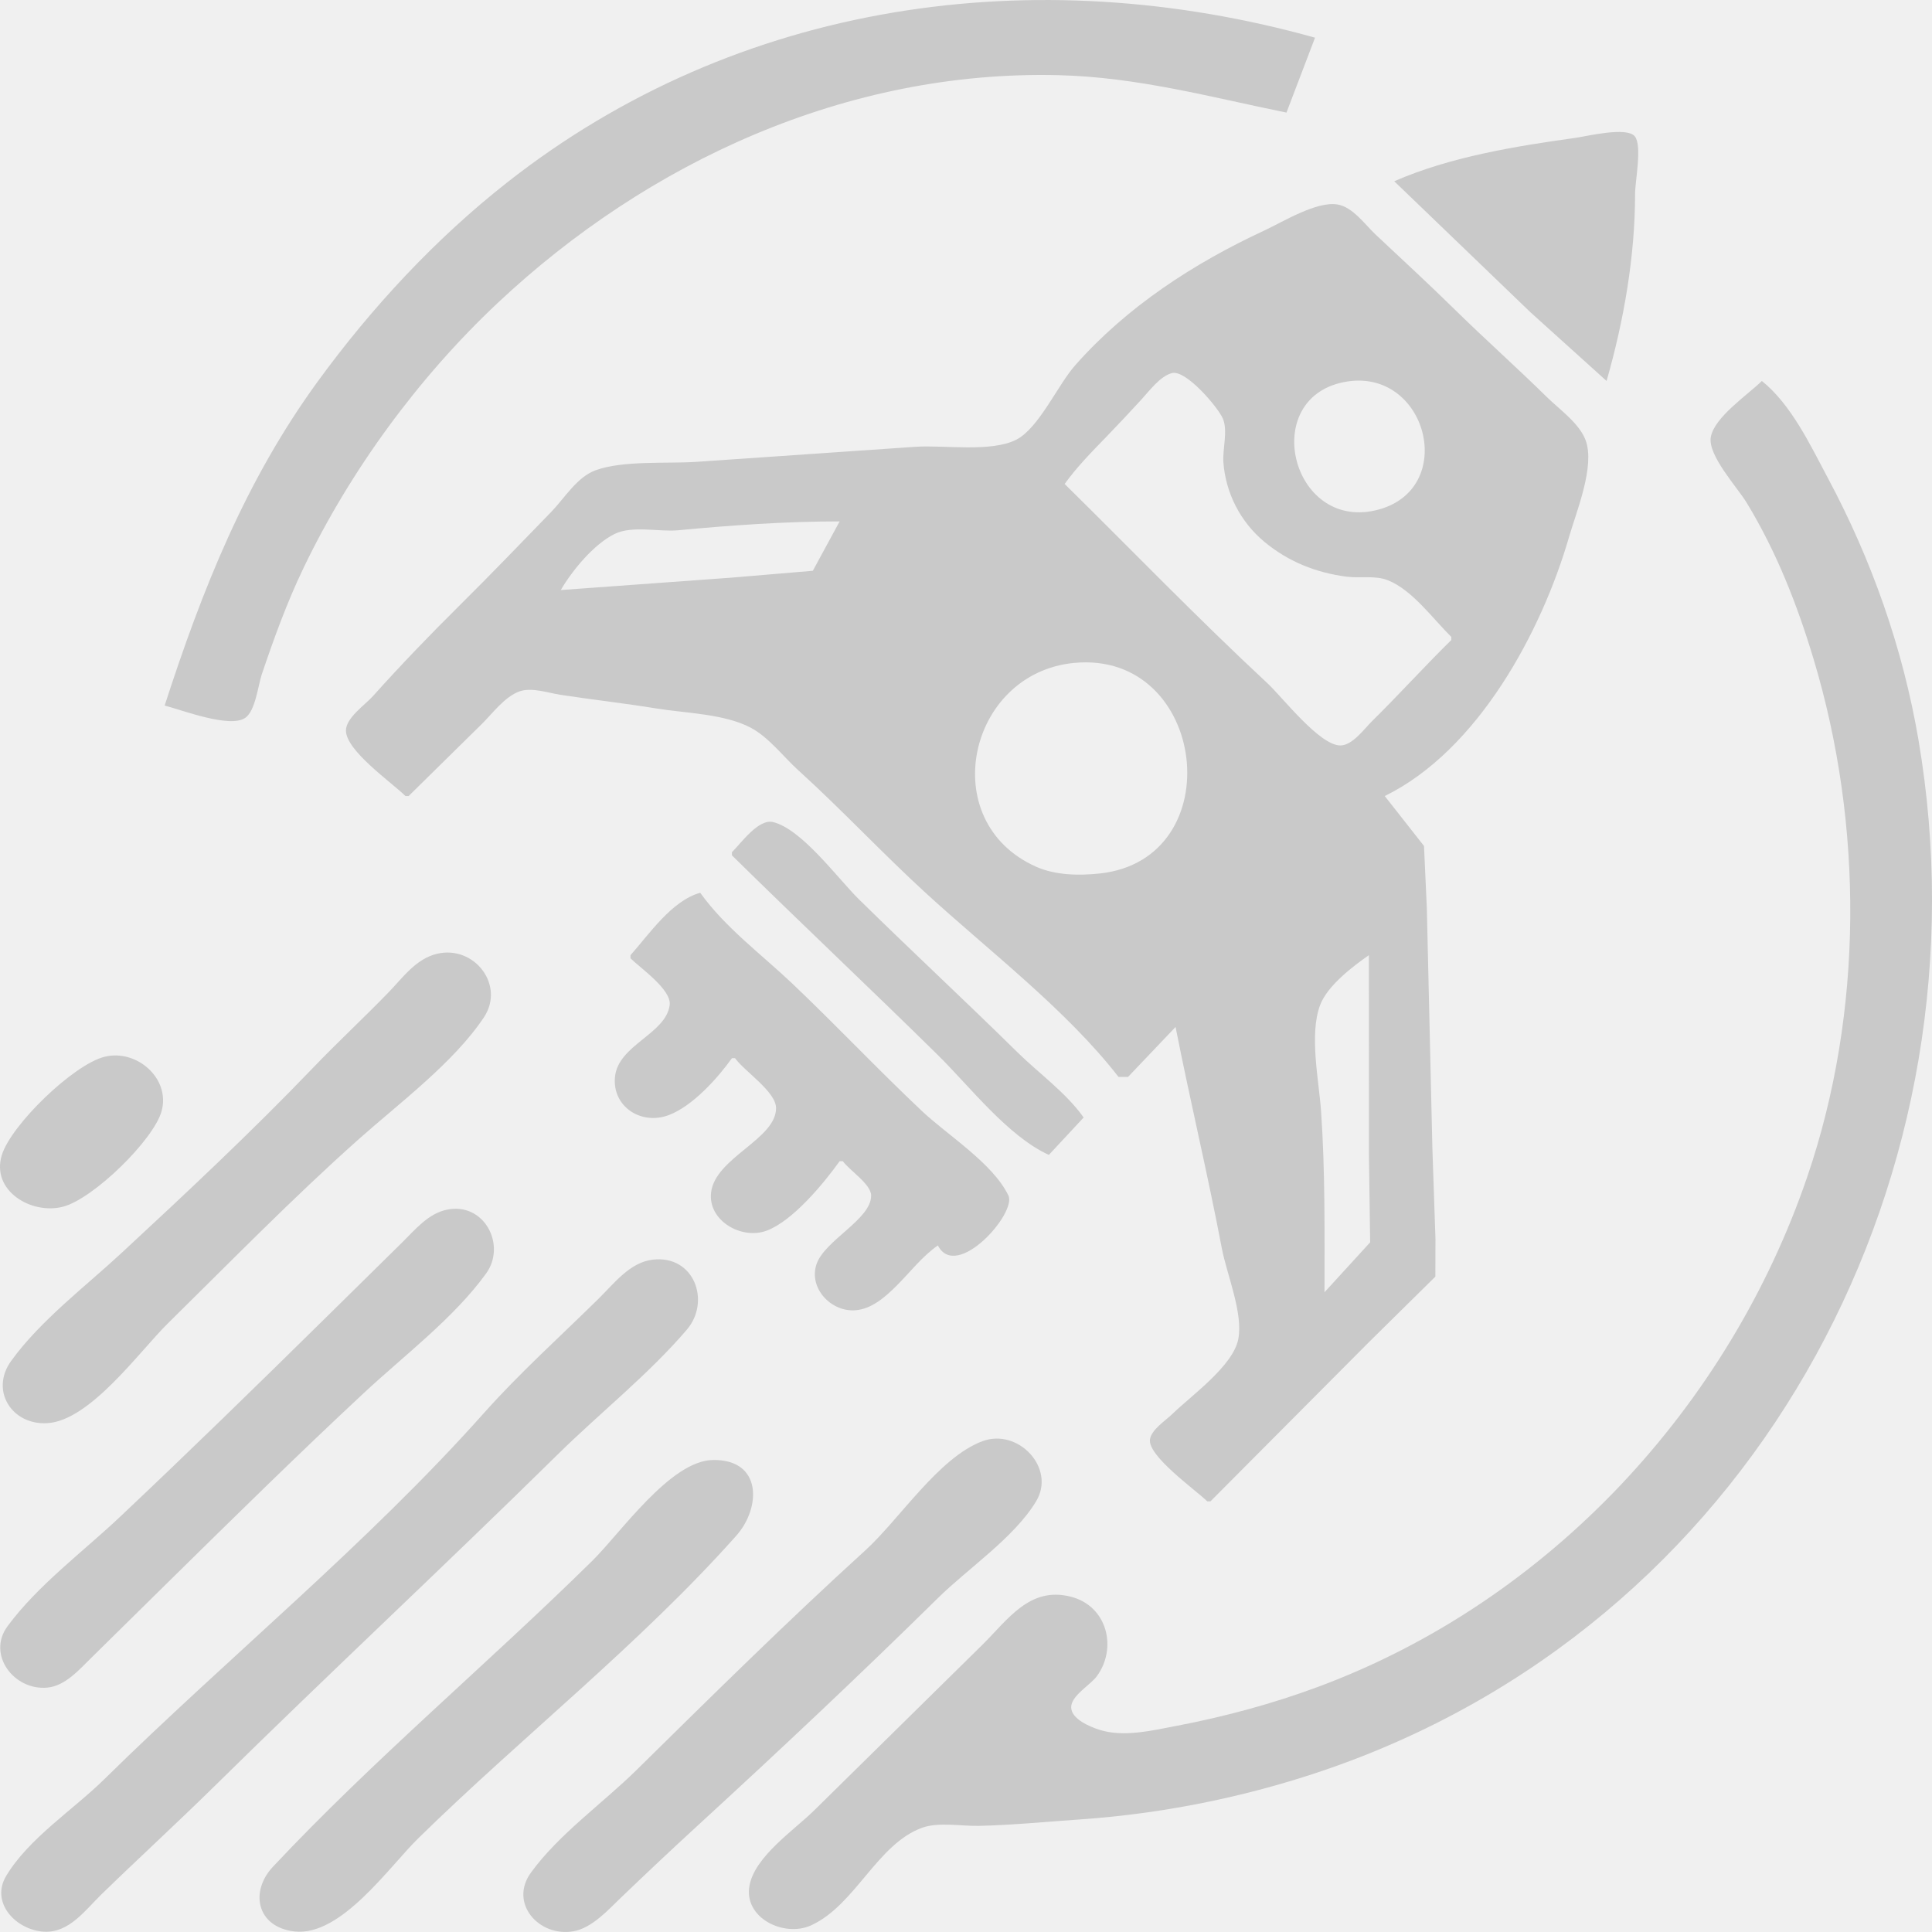
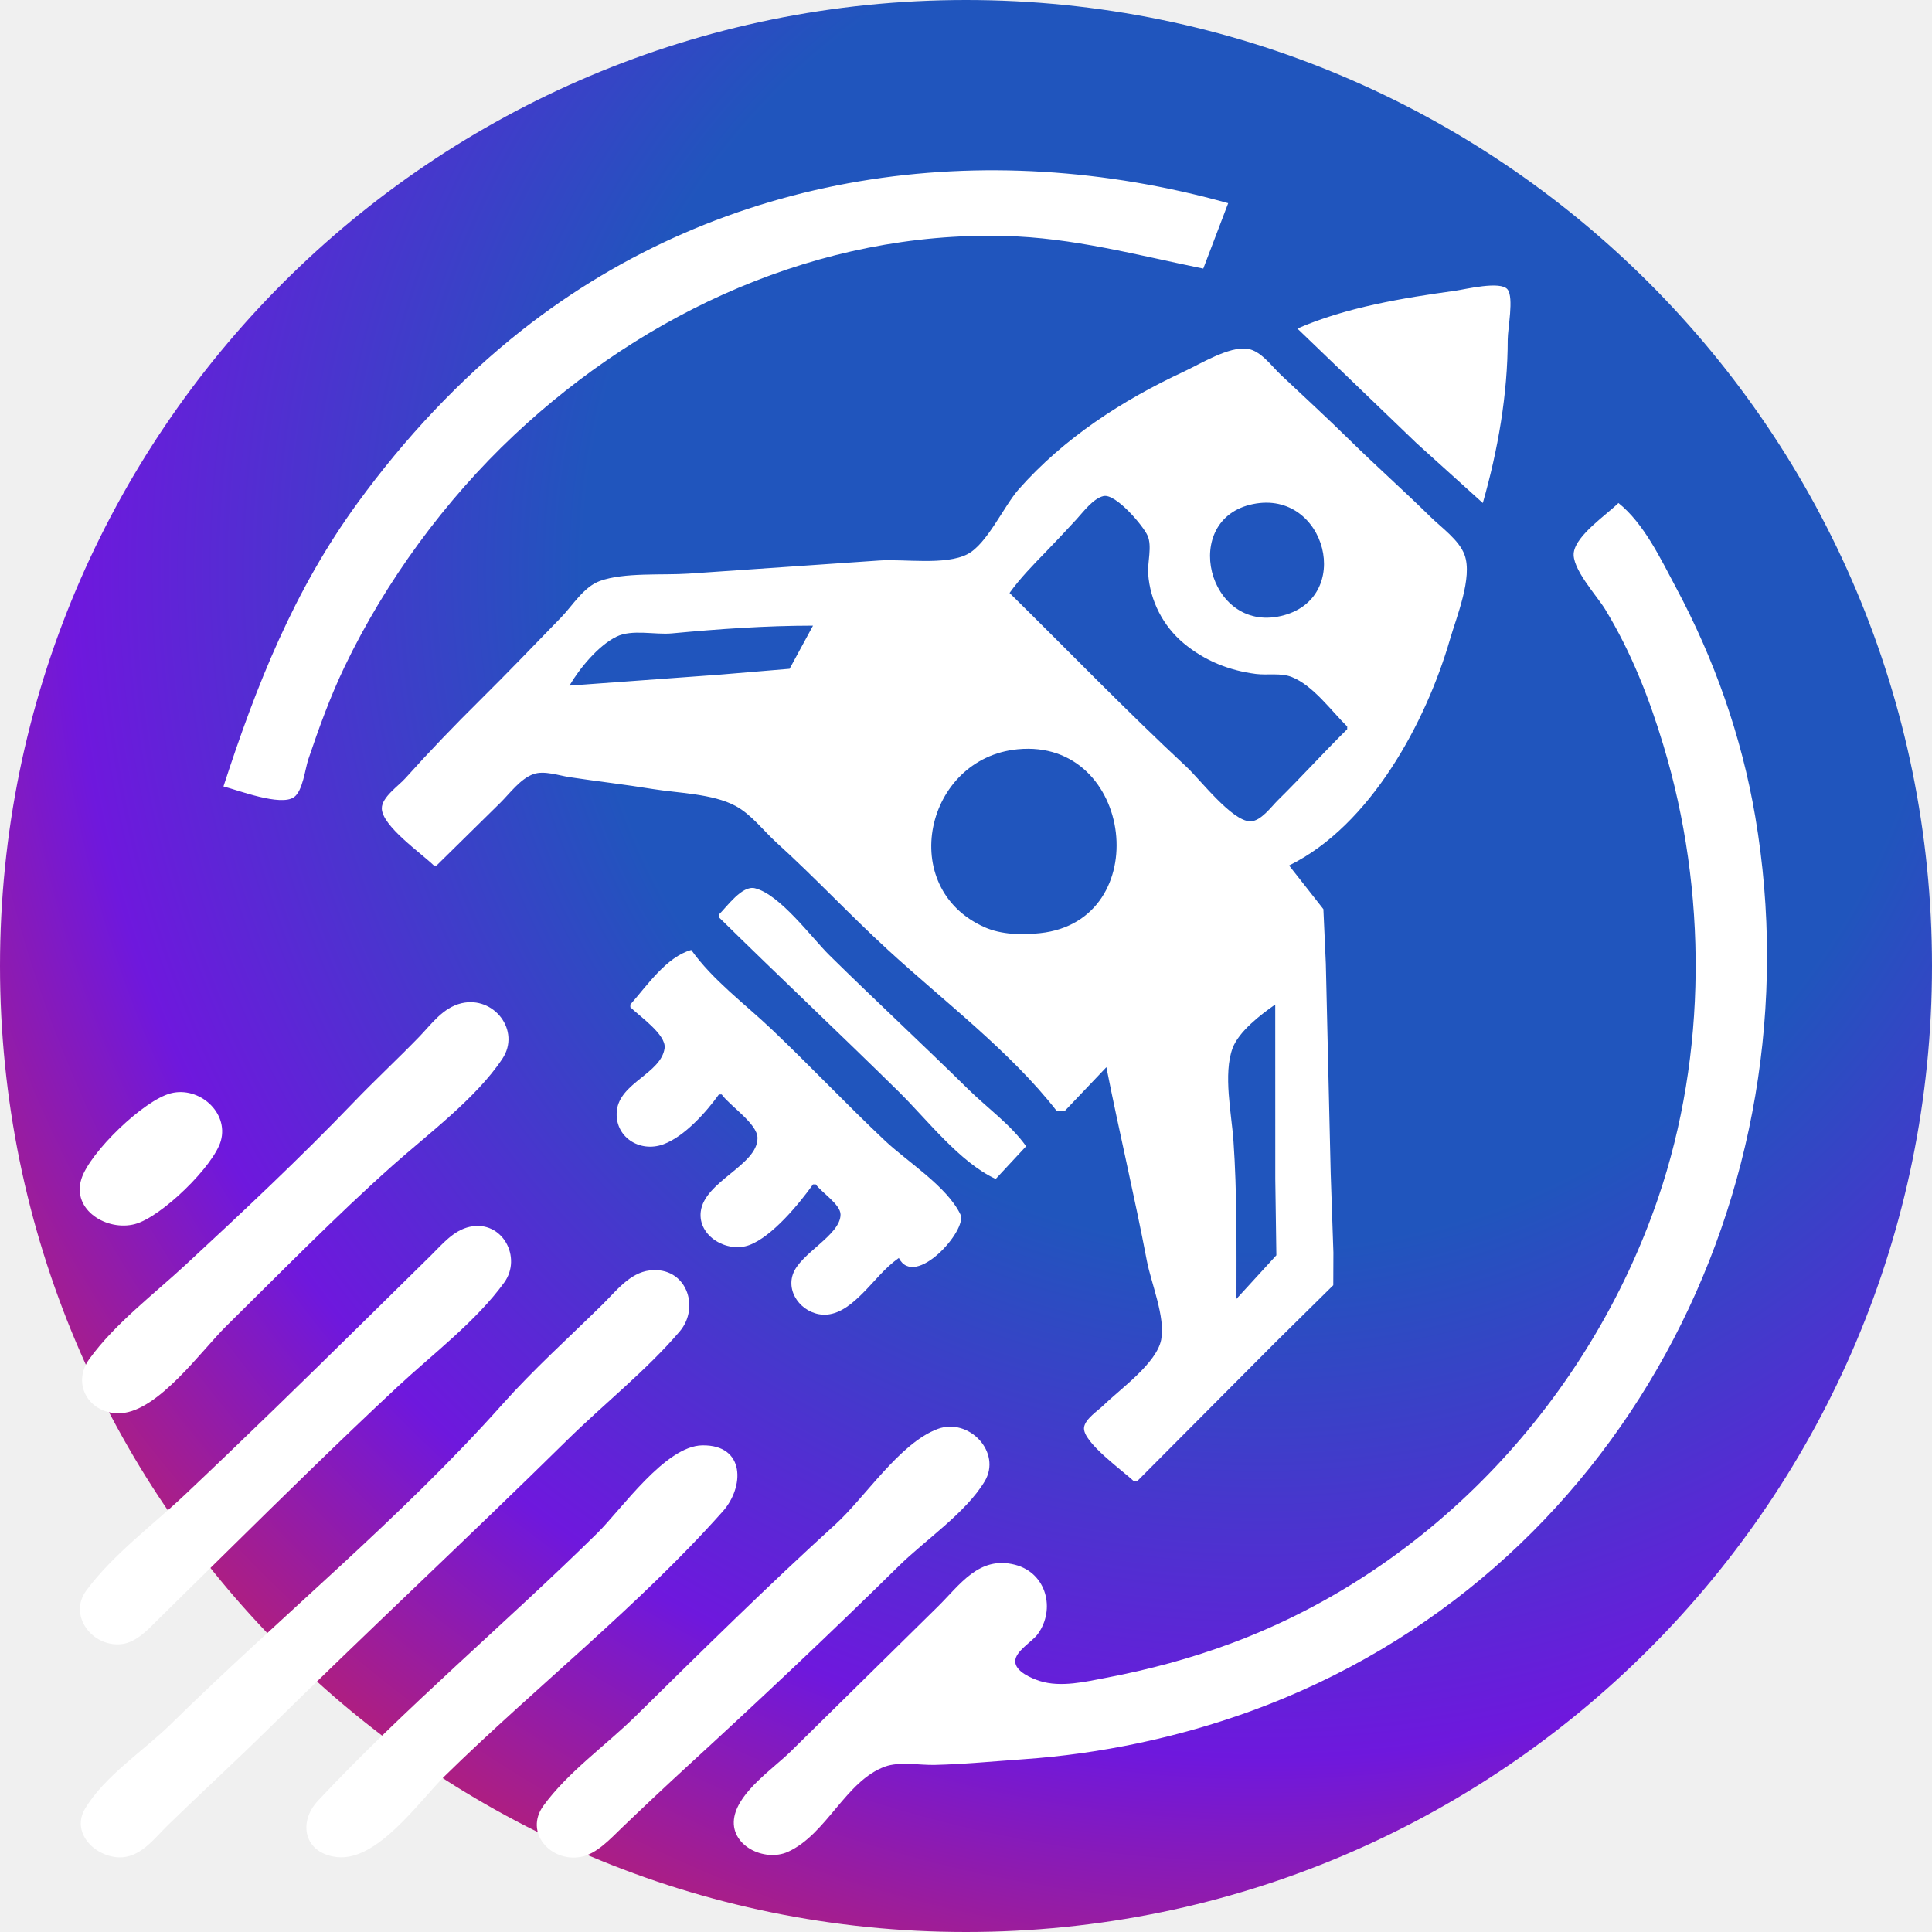
- <svg xmlns="http://www.w3.org/2000/svg" width="32" height="32" viewBox="0 0 32 32" fill="none">
-   <path d="M2.727 11.686C3.009 11.758 3.807 12.067 4.062 11.89C4.231 11.774 4.274 11.355 4.336 11.169C4.537 10.575 4.753 9.978 5.025 9.412C5.8 7.796 6.927 6.256 8.239 5.022C10.735 2.675 14.035 1.161 17.529 1.245C18.84 1.277 20.038 1.606 21.308 1.865L21.781 0.624C17.145 -0.671 12.225 0.013 8.396 3.025C7.207 3.96 6.156 5.094 5.269 6.31C4.063 7.963 3.35 9.765 2.727 11.686ZM23.093 3.002L25.35 5.173L26.61 6.31C26.896 5.31 27.082 4.248 27.082 3.209C27.082 3.004 27.202 2.416 27.079 2.26C26.946 2.091 26.276 2.259 26.085 2.285C25.09 2.423 24.017 2.599 23.093 3.002ZM6.716 13.185H6.768L7.976 11.996C8.156 11.819 8.359 11.538 8.606 11.451C8.808 11.38 9.083 11.478 9.288 11.509C9.812 11.589 10.339 11.648 10.863 11.733C11.348 11.813 12 11.821 12.438 12.055C12.739 12.217 12.97 12.529 13.22 12.756C13.943 13.411 14.606 14.124 15.325 14.783C16.371 15.743 17.658 16.719 18.526 17.837H18.684L19.471 17.01C19.713 18.236 20.005 19.453 20.238 20.68C20.32 21.108 20.593 21.75 20.51 22.179C20.423 22.626 19.732 23.114 19.419 23.419C19.31 23.526 19.069 23.679 19.047 23.841C19.009 24.118 19.803 24.677 19.996 24.867H20.049L22.673 22.231L23.774 21.145L23.776 20.525L23.725 19.026L23.633 15.046L23.586 14.012L22.936 13.185C24.481 12.427 25.534 10.462 25.988 8.895C26.109 8.475 26.422 7.722 26.263 7.292C26.159 7.01 25.823 6.776 25.613 6.569C25.113 6.077 24.589 5.612 24.09 5.121C23.66 4.698 23.217 4.292 22.778 3.879C22.604 3.714 22.403 3.425 22.148 3.386C21.802 3.332 21.248 3.675 20.941 3.818C19.768 4.363 18.664 5.081 17.807 6.052C17.523 6.372 17.208 7.088 16.836 7.281C16.42 7.496 15.632 7.369 15.167 7.4L11.545 7.649C11.052 7.683 10.325 7.622 9.865 7.789C9.556 7.901 9.347 8.256 9.128 8.481C8.625 8.999 8.121 9.524 7.608 10.032C7.117 10.518 6.637 11.017 6.176 11.531C6.047 11.675 5.73 11.889 5.73 12.1C5.73 12.435 6.485 12.957 6.716 13.185ZM24.038 10.549V10.601C23.591 11.04 23.173 11.504 22.726 11.944C22.598 12.07 22.401 12.347 22.201 12.347C21.854 12.347 21.244 11.55 20.991 11.315C19.843 10.248 18.751 9.116 17.634 8.016C17.831 7.741 18.082 7.484 18.319 7.241C18.517 7.036 18.71 6.83 18.903 6.62C19.032 6.48 19.218 6.226 19.414 6.179C19.645 6.124 20.17 6.742 20.253 6.93C20.341 7.132 20.248 7.435 20.263 7.654C20.299 8.163 20.545 8.645 20.942 8.974C21.337 9.302 21.796 9.486 22.306 9.552C22.527 9.58 22.777 9.527 22.988 9.611C23.394 9.773 23.734 10.25 24.038 10.549ZM22.253 6.33C23.64 6.049 24.179 8.135 22.778 8.454C21.39 8.77 20.861 6.611 22.253 6.33ZM29.182 6.31C28.95 6.538 28.392 6.911 28.336 7.241C28.285 7.544 28.777 8.074 28.93 8.326C29.423 9.137 29.765 10.008 30.037 10.911C30.866 13.664 30.866 16.762 29.934 19.491C28.639 23.286 25.669 26.514 21.833 27.939C21.064 28.224 20.278 28.435 19.471 28.589C19.076 28.664 18.607 28.777 18.211 28.651C18.056 28.602 17.742 28.473 17.742 28.277C17.742 28.084 18.063 27.908 18.169 27.761C18.508 27.295 18.34 26.602 17.739 26.447C17.054 26.27 16.695 26.825 16.269 27.245L13.487 29.984C13.151 30.315 12.51 30.742 12.415 31.225C12.309 31.766 12.985 32.094 13.434 31.89C14.166 31.556 14.527 30.544 15.272 30.274C15.546 30.174 15.928 30.249 16.217 30.242C16.775 30.229 17.339 30.173 17.896 30.135C19.357 30.034 20.828 29.724 22.201 29.226C29.22 26.678 32.987 19.362 31.776 12.255C31.517 10.736 31.001 9.273 30.273 7.913C29.985 7.373 29.669 6.7 29.182 6.31ZM13.907 8.636L13.463 9.454L12.123 9.567L9.288 9.773C9.479 9.448 9.833 9.015 10.18 8.844C10.473 8.7 10.911 8.812 11.23 8.783C12.119 8.699 13.014 8.636 13.907 8.636ZM17.79 10.98C19.998 10.768 20.402 14.236 18.212 14.468C17.868 14.505 17.48 14.497 17.162 14.356C15.484 13.61 16.03 11.149 17.79 10.98ZM12.123 14.115V14.167C13.251 15.278 14.405 16.363 15.534 17.475C16.064 17.997 16.691 18.817 17.372 19.129L17.949 18.509C17.651 18.092 17.212 17.783 16.847 17.424C15.98 16.57 15.089 15.744 14.222 14.891C13.881 14.555 13.283 13.734 12.805 13.616C12.561 13.557 12.273 13.968 12.123 14.115ZM10.443 15.821V15.873C10.61 16.037 11.126 16.392 11.092 16.648C11.028 17.128 10.239 17.305 10.186 17.837C10.138 18.325 10.614 18.641 11.073 18.471C11.47 18.323 11.885 17.86 12.123 17.527H12.175C12.331 17.745 12.854 18.082 12.854 18.354C12.854 18.869 11.847 19.175 11.778 19.75C11.722 20.218 12.283 20.54 12.7 20.383C13.133 20.221 13.645 19.599 13.907 19.233H13.96C14.07 19.386 14.429 19.613 14.429 19.803C14.429 20.198 13.659 20.541 13.524 20.939C13.391 21.333 13.762 21.734 14.17 21.702C14.439 21.681 14.666 21.479 14.847 21.299C15.076 21.071 15.267 20.816 15.534 20.628C15.84 21.225 16.844 20.095 16.702 19.801C16.445 19.268 15.7 18.806 15.272 18.404C14.54 17.714 13.85 16.981 13.12 16.288C12.61 15.805 12.007 15.36 11.598 14.787C11.126 14.918 10.755 15.47 10.443 15.821ZM7.241 15.797C6.89 15.88 6.675 16.189 6.439 16.433C6.028 16.858 5.594 17.259 5.184 17.687C4.172 18.742 3.083 19.762 2.009 20.757C1.405 21.316 0.667 21.874 0.185 22.541C-0.17 23.031 0.196 23.608 0.785 23.572C1.493 23.529 2.309 22.384 2.779 21.921C3.813 20.903 4.845 19.846 5.929 18.88C6.603 18.279 7.516 17.601 8.015 16.85C8.37 16.317 7.856 15.653 7.241 15.797ZM22.673 15.821L22.674 19.129L22.694 20.577L21.938 21.404C21.938 20.415 21.95 19.393 21.881 18.406C21.846 17.898 21.682 17.136 21.865 16.648C21.984 16.33 22.399 16.011 22.673 15.821ZM1.729 17.504C1.212 17.636 0.188 18.628 0.031 19.129C-0.154 19.723 0.522 20.125 1.047 19.986C1.549 19.853 2.543 18.882 2.676 18.406C2.828 17.864 2.263 17.369 1.729 17.504ZM7.398 20.037C7.091 20.102 6.875 20.368 6.663 20.577L5.351 21.869C4.243 22.96 3.128 24.048 1.996 25.116C1.382 25.697 0.627 26.254 0.125 26.935C-0.222 27.405 0.232 28.005 0.785 27.952C1.084 27.924 1.32 27.646 1.519 27.452L2.779 26.211C3.848 25.159 4.926 24.098 6.024 23.075C6.692 22.452 7.515 21.834 8.051 21.094C8.393 20.621 8.019 19.904 7.398 20.037ZM10.81 20.864C10.432 20.909 10.17 21.259 9.918 21.507C9.283 22.133 8.607 22.74 8.015 23.405C6.094 25.562 3.791 27.44 1.729 29.468C1.214 29.975 0.476 30.448 0.103 31.07C-0.166 31.518 0.27 31.971 0.732 31.995C1.145 32.016 1.411 31.639 1.677 31.38C2.301 30.773 2.945 30.183 3.567 29.571C5.439 27.727 7.363 25.936 9.236 24.092C9.935 23.403 10.74 22.768 11.376 22.024C11.776 21.557 11.5 20.782 10.81 20.864ZM16.269 23.872C15.545 24.144 14.898 25.166 14.326 25.685C13.037 26.857 11.789 28.09 10.548 29.312C9.984 29.868 9.257 30.378 8.793 31.018C8.427 31.523 8.927 32.088 9.498 31.988C9.803 31.935 10.073 31.635 10.285 31.431C10.7 31.033 11.121 30.636 11.545 30.247C12.893 29.011 14.231 27.753 15.534 26.47C16.037 25.975 16.799 25.467 17.161 24.867C17.494 24.316 16.863 23.648 16.269 23.872ZM11.808 24.182C11.105 24.192 10.278 25.391 9.813 25.849C8.08 27.556 6.18 29.149 4.52 30.92C4.132 31.334 4.255 31.921 4.879 31.991C5.648 32.077 6.444 30.922 6.926 30.45C8.646 28.764 10.596 27.233 12.197 25.434C12.604 24.976 12.629 24.17 11.808 24.182Z" fill="#C9C9C9" />
+ <svg xmlns="http://www.w3.org/2000/svg" width="48" height="48" viewBox="0 0 48 48" fill="none">
+   <circle cx="24" cy="24" r="24" fill="url(#paint0_radial_862_202)" fill-opacity="0.9" />
+   <g clip-path="url(#clip0_862_202)">
+     <path d="M5.552 19.539C5.923 19.634 6.968 20.038 7.302 19.807C7.523 19.654 7.579 19.106 7.661 18.862C7.924 18.084 8.207 17.302 8.563 16.56C9.579 14.443 11.055 12.426 12.774 10.81C16.044 7.735 20.366 5.751 24.944 5.862C26.661 5.903 28.23 6.334 29.895 6.673L30.514 5.048C24.441 3.351 17.996 4.247 12.979 8.194C11.421 9.419 10.044 10.903 8.883 12.497C7.304 14.663 6.37 17.023 5.552 19.539ZM32.233 8.163L35.19 11.007L36.84 12.497C37.215 11.187 37.459 9.796 37.459 8.434C37.459 8.166 37.616 7.395 37.455 7.191C37.281 6.97 36.403 7.189 36.153 7.224C34.849 7.404 33.444 7.635 32.233 8.163ZM10.779 21.503H10.847L12.429 19.946C12.665 19.713 12.931 19.345 13.254 19.232C13.52 19.138 13.88 19.267 14.148 19.308C14.835 19.412 15.525 19.49 16.211 19.602C16.847 19.706 17.701 19.716 18.274 20.023C18.669 20.235 18.971 20.644 19.299 20.941C20.246 21.799 21.115 22.733 22.056 23.596C23.427 24.855 25.113 26.133 26.251 27.598H26.457L27.488 26.514C27.805 28.121 28.187 29.714 28.493 31.322C28.6 31.883 28.958 32.724 28.849 33.286C28.735 33.871 27.831 34.51 27.42 34.911C27.277 35.05 26.962 35.251 26.933 35.463C26.884 35.826 27.923 36.558 28.176 36.807H28.245L31.683 33.354L33.125 31.931L33.128 31.119L33.061 29.155L32.94 23.941L32.879 22.587L32.027 21.503C34.051 20.51 35.431 17.936 36.025 15.883C36.184 15.333 36.594 14.346 36.386 13.784C36.25 13.413 35.81 13.107 35.534 12.835C34.88 12.191 34.193 11.583 33.54 10.94C32.976 10.385 32.396 9.853 31.821 9.312C31.592 9.096 31.329 8.717 30.995 8.666C30.541 8.596 29.816 9.045 29.414 9.232C27.878 9.946 26.431 10.887 25.308 12.158C24.937 12.579 24.524 13.515 24.036 13.768C23.491 14.051 22.459 13.884 21.85 13.925L17.105 14.252C16.459 14.295 15.506 14.216 14.905 14.434C14.5 14.581 14.226 15.046 13.939 15.341C13.28 16.02 12.62 16.707 11.948 17.373C11.304 18.009 10.675 18.663 10.071 19.336C9.902 19.525 9.486 19.806 9.486 20.081C9.486 20.521 10.476 21.205 10.779 21.503ZM33.471 18.05V18.117C32.886 18.694 32.337 19.302 31.752 19.878C31.585 20.042 31.326 20.406 31.064 20.406C30.61 20.406 29.811 19.361 29.48 19.054C27.976 17.655 26.545 16.172 25.082 14.732C25.34 14.371 25.668 14.035 25.978 13.716C26.238 13.448 26.491 13.178 26.744 12.903C26.912 12.72 27.157 12.386 27.414 12.325C27.717 12.252 28.404 13.063 28.512 13.309C28.628 13.574 28.506 13.971 28.526 14.258C28.573 14.924 28.895 15.556 29.415 15.987C29.933 16.416 30.533 16.658 31.202 16.744C31.492 16.781 31.82 16.711 32.096 16.821C32.627 17.033 33.073 17.658 33.471 18.05ZM31.133 12.523C32.95 12.155 33.655 14.888 31.821 15.305C30.002 15.719 29.309 12.891 31.133 12.523ZM40.21 12.497C39.906 12.796 39.175 13.284 39.102 13.716C39.034 14.113 39.679 14.807 39.88 15.138C40.526 16.2 40.973 17.341 41.329 18.524C42.416 22.131 42.416 26.189 41.196 29.765C39.498 34.735 35.608 38.965 30.583 40.831C29.575 41.206 28.545 41.481 27.488 41.683C26.971 41.782 26.356 41.929 25.837 41.765C25.635 41.701 25.223 41.531 25.223 41.275C25.223 41.021 25.643 40.791 25.783 40.598C26.227 39.988 26.006 39.08 25.219 38.876C24.322 38.645 23.852 39.373 23.294 39.922L19.649 43.511C19.209 43.944 18.369 44.503 18.245 45.136C18.106 45.845 18.991 46.275 19.579 46.007C20.539 45.57 21.012 44.245 21.987 43.891C22.347 43.76 22.846 43.858 23.225 43.849C23.956 43.831 24.695 43.759 25.425 43.708C27.338 43.576 29.266 43.169 31.064 42.517C40.26 39.18 45.194 29.596 43.608 20.284C43.269 18.295 42.593 16.379 41.639 14.596C41.261 13.89 40.848 13.008 40.21 12.497ZM20.199 15.544L19.617 16.616L17.861 16.763L14.148 17.034C14.398 16.607 14.862 16.041 15.317 15.817C15.701 15.628 16.274 15.775 16.692 15.736C17.856 15.627 19.029 15.544 20.199 15.544ZM25.285 18.615C28.178 18.337 28.708 22.881 25.838 23.184C25.388 23.232 24.88 23.222 24.463 23.037C22.265 22.061 22.98 18.836 25.285 18.615ZM17.861 22.722V22.79C19.34 24.246 20.852 25.667 22.331 27.124C23.025 27.807 23.846 28.881 24.738 29.291L25.494 28.478C25.103 27.932 24.528 27.526 24.05 27.056C22.915 25.938 21.747 24.856 20.612 23.738C20.165 23.298 19.381 22.222 18.755 22.068C18.436 21.99 18.058 22.529 17.861 22.722ZM15.661 24.957V25.024C15.88 25.24 16.556 25.704 16.512 26.04C16.428 26.668 15.394 26.901 15.325 27.598C15.261 28.237 15.886 28.651 16.486 28.428C17.006 28.235 17.55 27.627 17.861 27.191H17.93C18.135 27.477 18.82 27.918 18.82 28.275C18.82 28.95 17.5 29.35 17.41 30.103C17.337 30.717 18.071 31.138 18.618 30.933C19.186 30.721 19.856 29.906 20.199 29.426H20.268C20.413 29.627 20.883 29.924 20.883 30.174C20.883 30.69 19.874 31.139 19.698 31.661C19.523 32.178 20.009 32.702 20.543 32.661C20.895 32.633 21.194 32.368 21.431 32.133C21.731 31.834 21.981 31.5 22.331 31.254C22.731 32.035 24.047 30.555 23.861 30.171C23.524 29.473 22.548 28.868 21.987 28.34C21.028 27.436 20.124 26.476 19.168 25.569C18.5 24.936 17.71 24.353 17.174 23.602C16.556 23.773 16.069 24.496 15.661 24.957ZM11.466 24.925C11.006 25.033 10.724 25.439 10.416 25.758C9.877 26.315 9.309 26.841 8.772 27.401C7.445 28.783 6.019 30.12 4.612 31.423C3.821 32.155 2.855 32.887 2.222 33.76C1.757 34.402 2.237 35.157 3.008 35.11C3.937 35.054 5.005 33.554 5.621 32.947C6.975 31.614 8.327 30.229 9.747 28.963C10.63 28.177 11.826 27.289 12.481 26.305C12.945 25.607 12.273 24.736 11.466 24.925ZM31.683 24.957L31.684 29.291L31.711 31.187L30.72 32.27C30.72 30.974 30.735 29.636 30.645 28.343C30.599 27.678 30.385 26.679 30.624 26.04C30.78 25.624 31.325 25.206 31.683 24.957ZM4.246 27.162C3.568 27.334 2.227 28.634 2.022 29.291C1.778 30.068 2.664 30.595 3.352 30.412C4.01 30.238 5.312 28.966 5.487 28.343C5.685 27.633 4.945 26.984 4.246 27.162ZM11.673 30.479C11.27 30.565 10.987 30.914 10.71 31.187L8.991 32.88C7.539 34.309 6.078 35.734 4.596 37.134C3.791 37.895 2.802 38.625 2.144 39.516C1.69 40.131 2.284 40.918 3.008 40.849C3.401 40.811 3.71 40.448 3.971 40.193L5.621 38.568C7.021 37.19 8.434 35.8 9.872 34.459C10.747 33.643 11.825 32.833 12.527 31.864C12.976 31.244 12.485 30.305 11.673 30.479ZM16.142 31.563C15.646 31.622 15.303 32.081 14.973 32.406C14.141 33.225 13.257 34.02 12.48 34.892C9.963 37.718 6.947 40.178 4.246 42.834C3.571 43.498 2.604 44.118 2.115 44.933C1.763 45.521 2.334 46.114 2.939 46.145C3.481 46.172 3.829 45.678 4.177 45.34C4.995 44.544 5.838 43.771 6.653 42.969C9.105 40.554 11.626 38.207 14.079 35.791C14.995 34.889 16.05 34.058 16.884 33.083C17.407 32.471 17.046 31.456 16.142 31.563ZM23.294 35.503C22.345 35.86 21.498 37.198 20.748 37.879C19.059 39.414 17.424 41.03 15.798 42.631C15.06 43.358 14.108 44.026 13.5 44.865C13.021 45.527 13.676 46.267 14.423 46.136C14.823 46.067 15.176 45.673 15.455 45.406C15.998 44.885 16.55 44.365 17.105 43.856C18.871 42.236 20.624 40.587 22.331 38.906C22.989 38.259 23.987 37.593 24.462 36.807C24.899 36.085 24.072 35.211 23.294 35.503ZM17.449 35.909C16.528 35.923 15.445 37.494 14.836 38.094C12.566 40.329 10.077 42.416 7.902 44.736C7.394 45.279 7.555 46.047 8.372 46.139C9.38 46.252 10.422 44.74 11.054 44.121C13.307 41.912 15.862 39.906 17.958 37.549C18.492 36.95 18.525 35.894 17.449 35.909Z" fill="white" />
+   </g>
+   <defs>
+     <radialGradient id="paint0_radial_862_202" cx="0" cy="0" r="1" gradientUnits="userSpaceOnUse" gradientTransform="translate(31.5 14.25) rotate(134.599) scale(37.9195)">
+       <stop stop-color="#0944B7" />
+       <stop offset="0.445" stop-color="#0944B7" />
+       <stop offset="0.78" stop-color="#6000DB" />
+       <stop offset="1" stop-color="#B7095D" />
+     </radialGradient>
+     <clipPath id="clip0_862_202">
+       <rect width="44.25" height="44.25" fill="white" transform="translate(1.98047 2.73047)" />
+     </clipPath>
+   </defs>
</svg>
